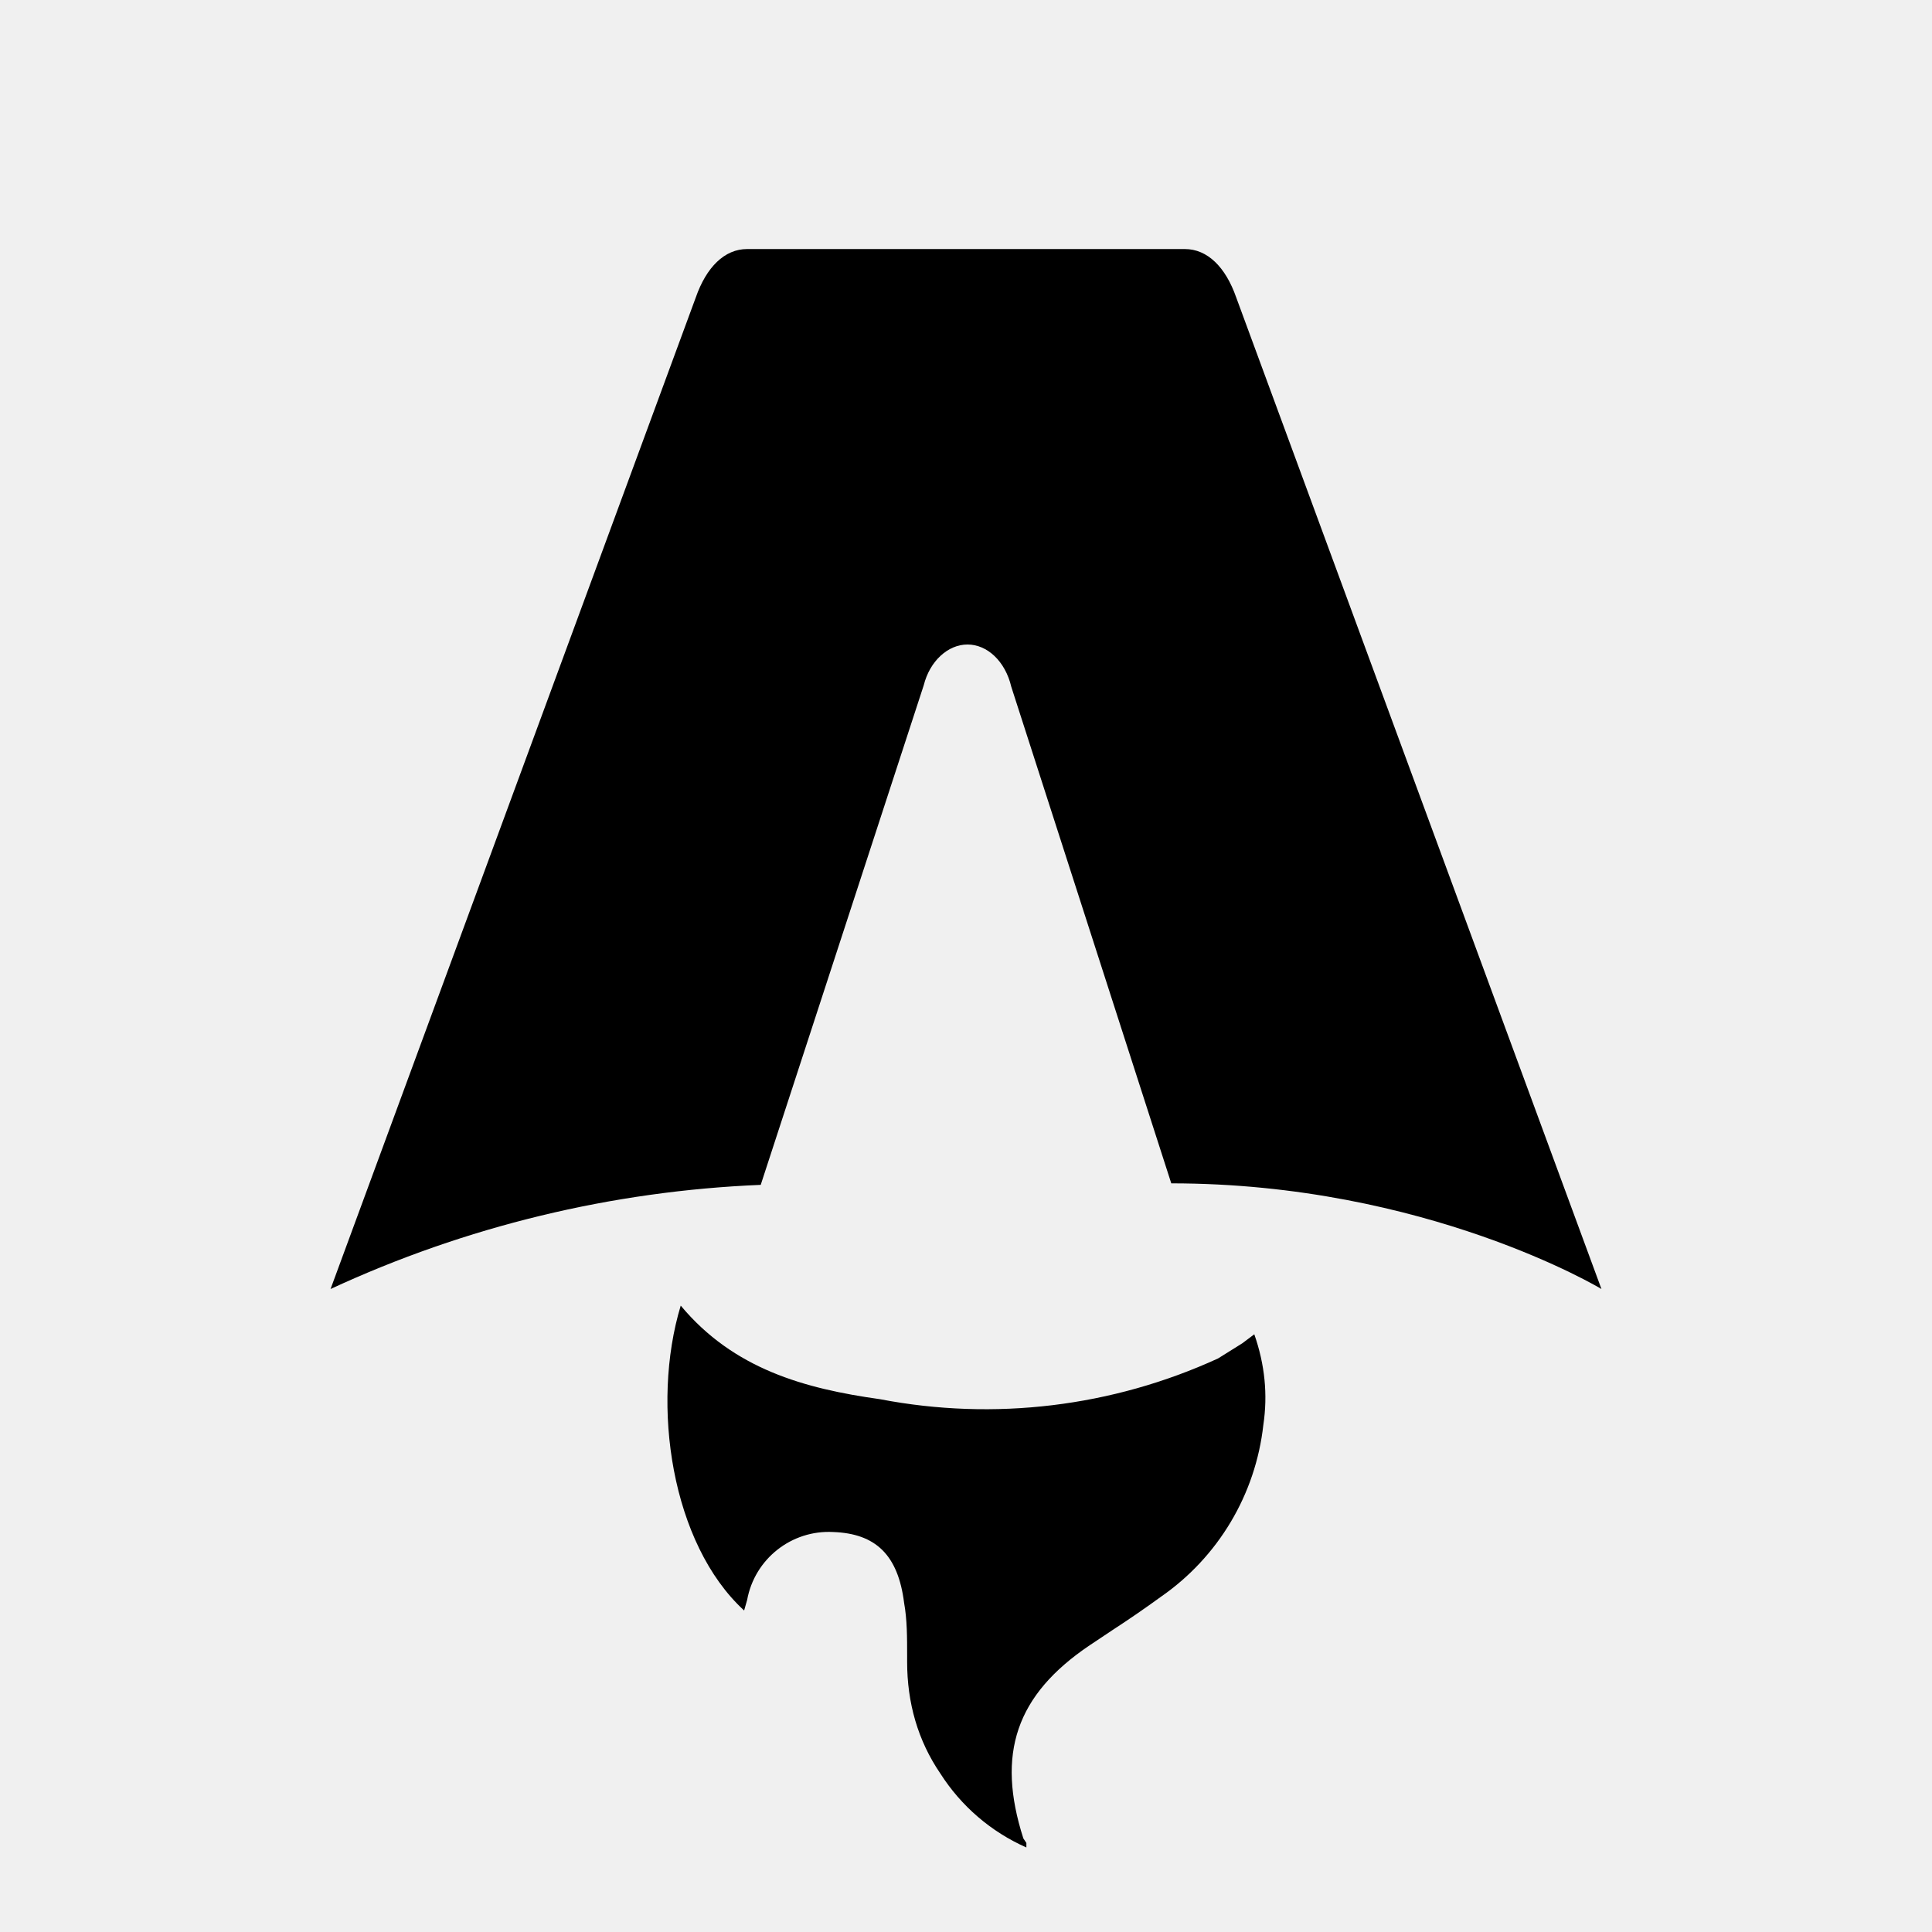
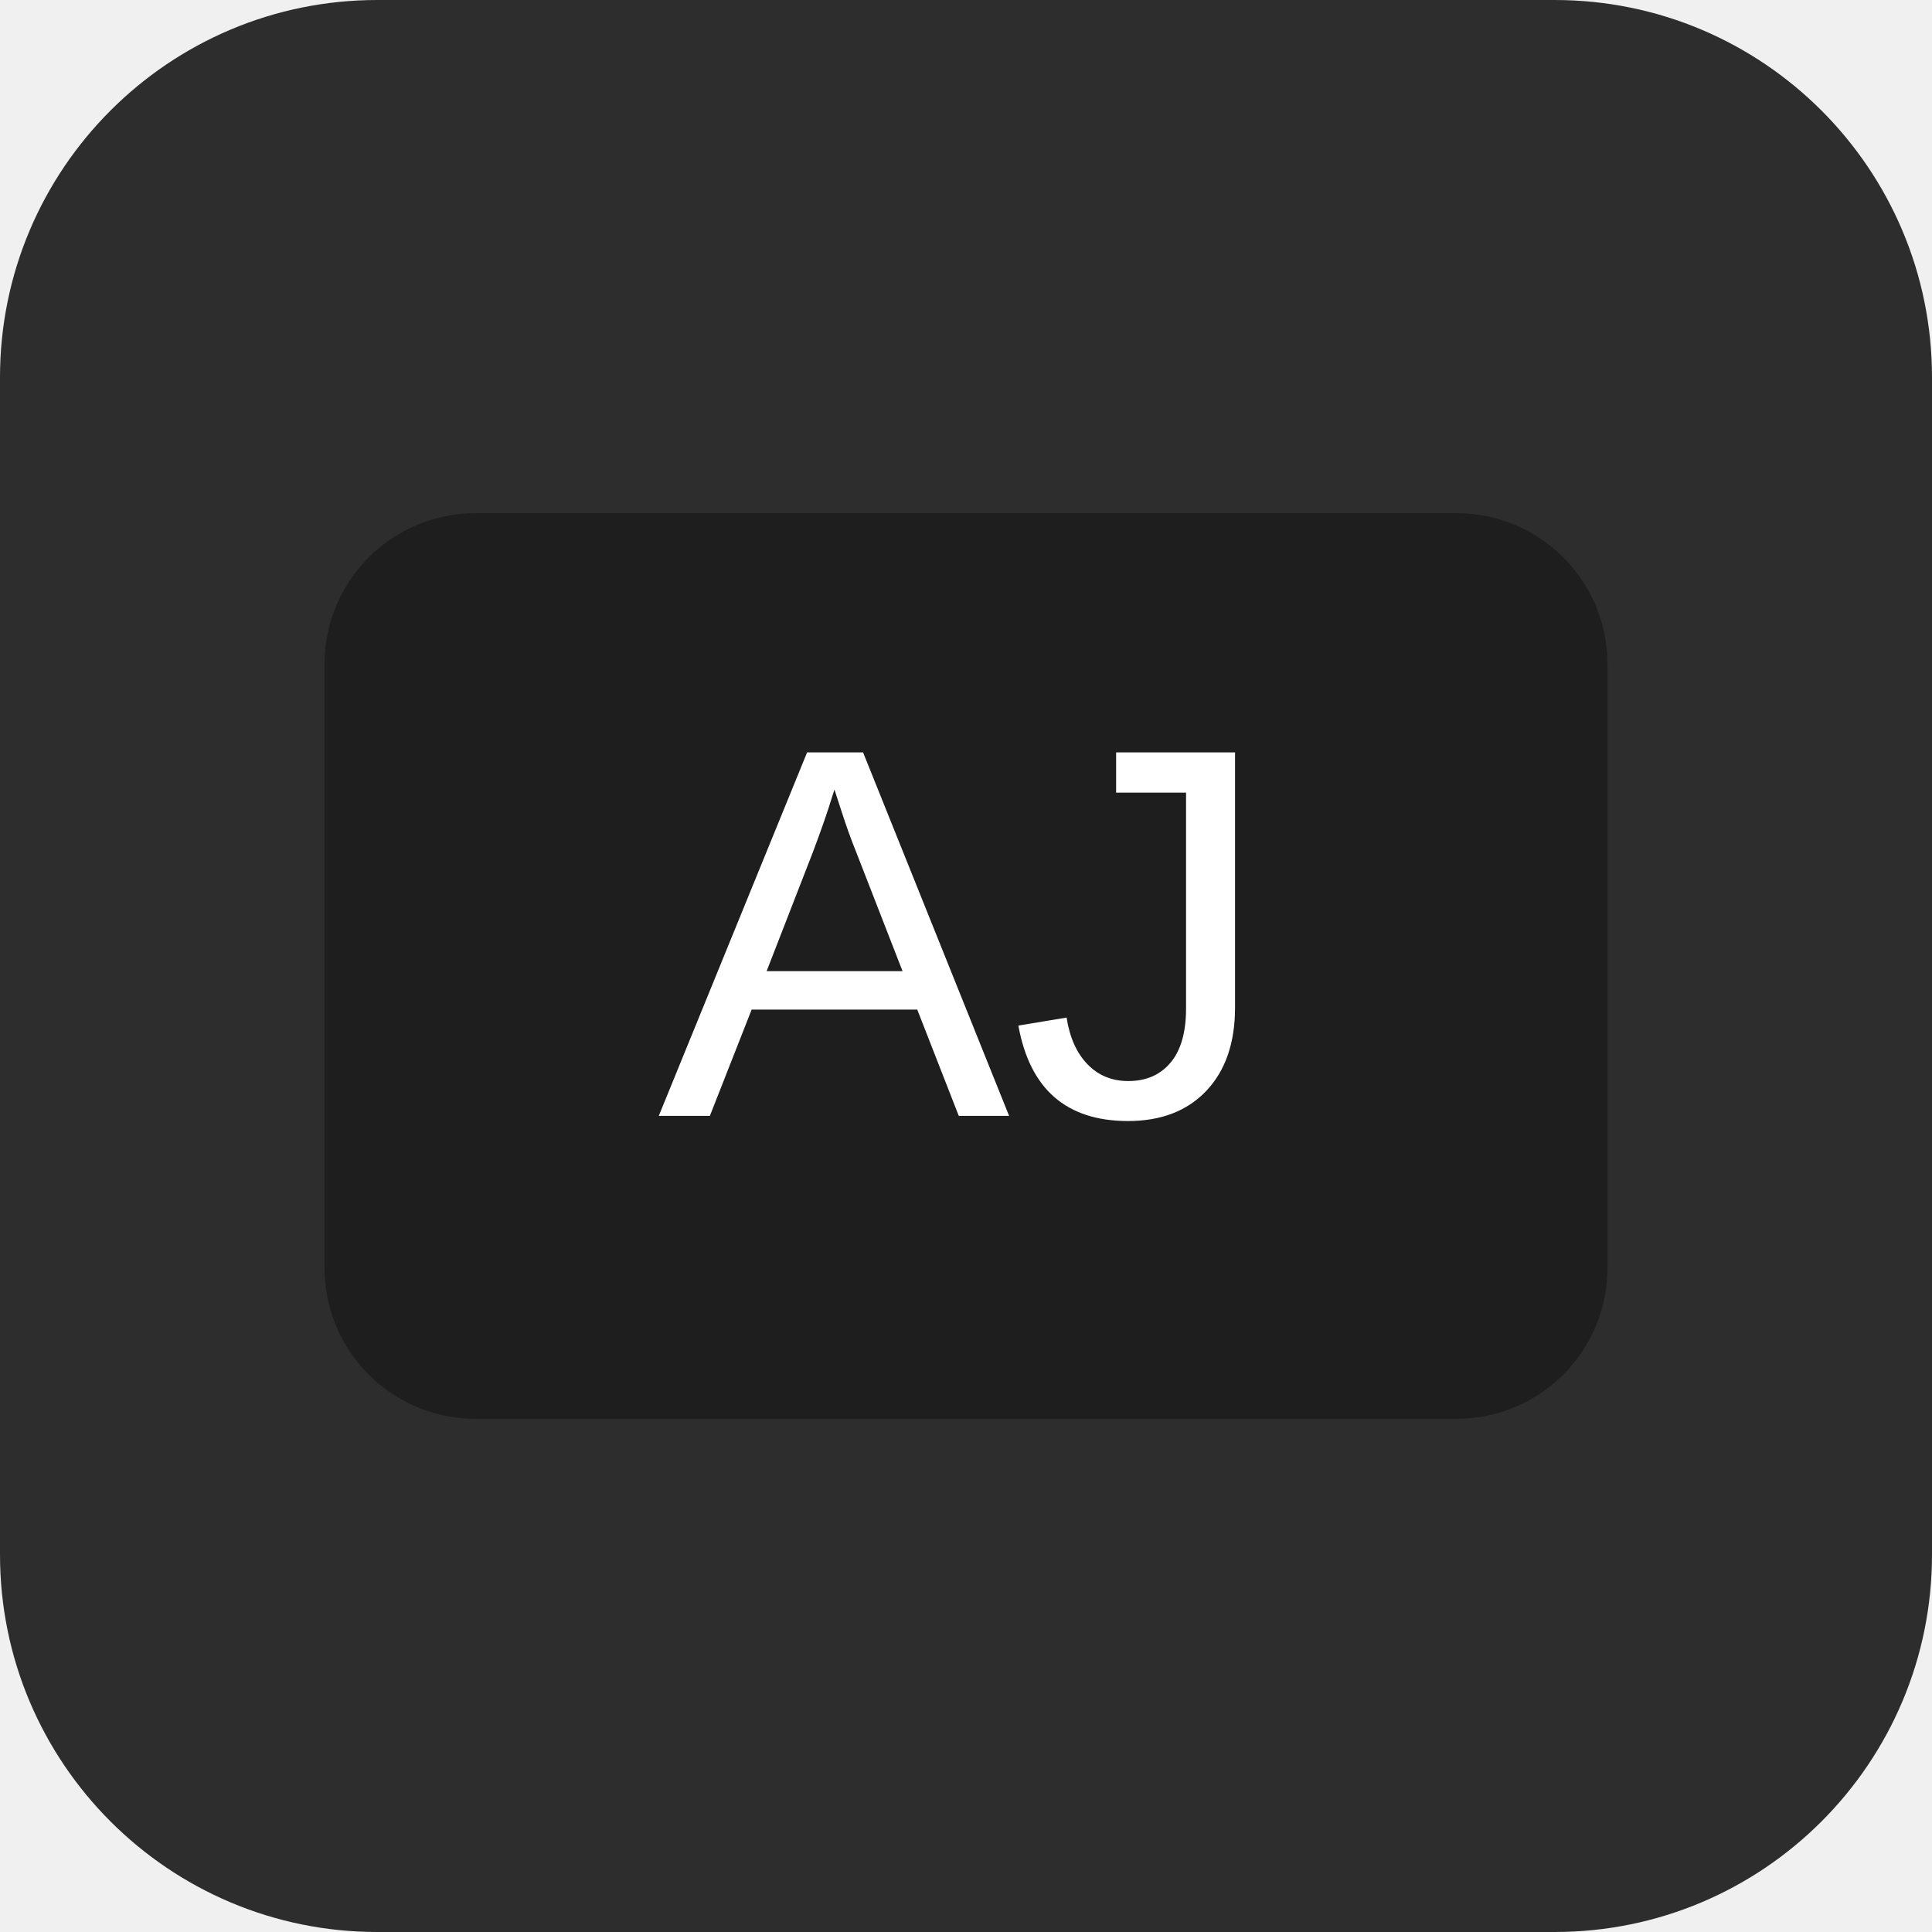
- <svg xmlns="http://www.w3.org/2000/svg" fill="none" viewBox="0 0 128 128">
-   <path d="M50.4 78.5a75.1 75.1 0 0 0-28.5 6.9l24.2-65.7c.7-2 1.9-3.2 3.4-3.2h29c1.5 0 2.7 1.2 3.4 3.2l24.2 65.7s-11.6-7-28.5-7L67 45.5c-.4-1.7-1.6-2.8-2.9-2.8-1.3 0-2.5 1.1-2.9 2.7L50.4 78.5Zm-1.1 28.2Zm-4.2-20.2c-2 6.6-.6 15.8 4.2 20.2a17.5 17.5 0 0 1 .2-.7 5.5 5.5 0 0 1 5.7-4.5c2.8.1 4.3 1.5 4.7 4.7.2 1.1.2 2.3.2 3.5v.4c0 2.7.7 5.2 2.2 7.4a13 13 0 0 0 5.7 4.9v-.3l-.2-.3c-1.8-5.6-.5-9.5 4.4-12.8l1.5-1a73 73 0 0 0 3.2-2.2 16 16 0 0 0 6.8-11.4c.3-2 .1-4-.6-6l-.8.6-1.6 1a37 37 0 0 1-22.4 2.7c-5-.7-9.7-2-13.2-6.2Z" />
-   <style>
-         path { fill: #000; }
-         @media (prefers-color-scheme: dark) {
-             path { fill: #FFF; }
-         }
-     </style>
+ <svg xmlns="http://www.w3.org/2000/svg" width="1024" height="1024" viewBox="0 0 1024 1024">
+   <rect width="1024" height="1024" fill="#2D2D2D" rx="200" />
+   <rect x="172" y="272" width="680" height="480" fill="#1E1E1E" rx="80" />
+   <text x="512" y="512" font-family="Arial, Helvetica, sans-serif" font-size="280" fill="#FFFFFF" text-anchor="middle" dominant-baseline="middle">AJ</text>
</svg>
